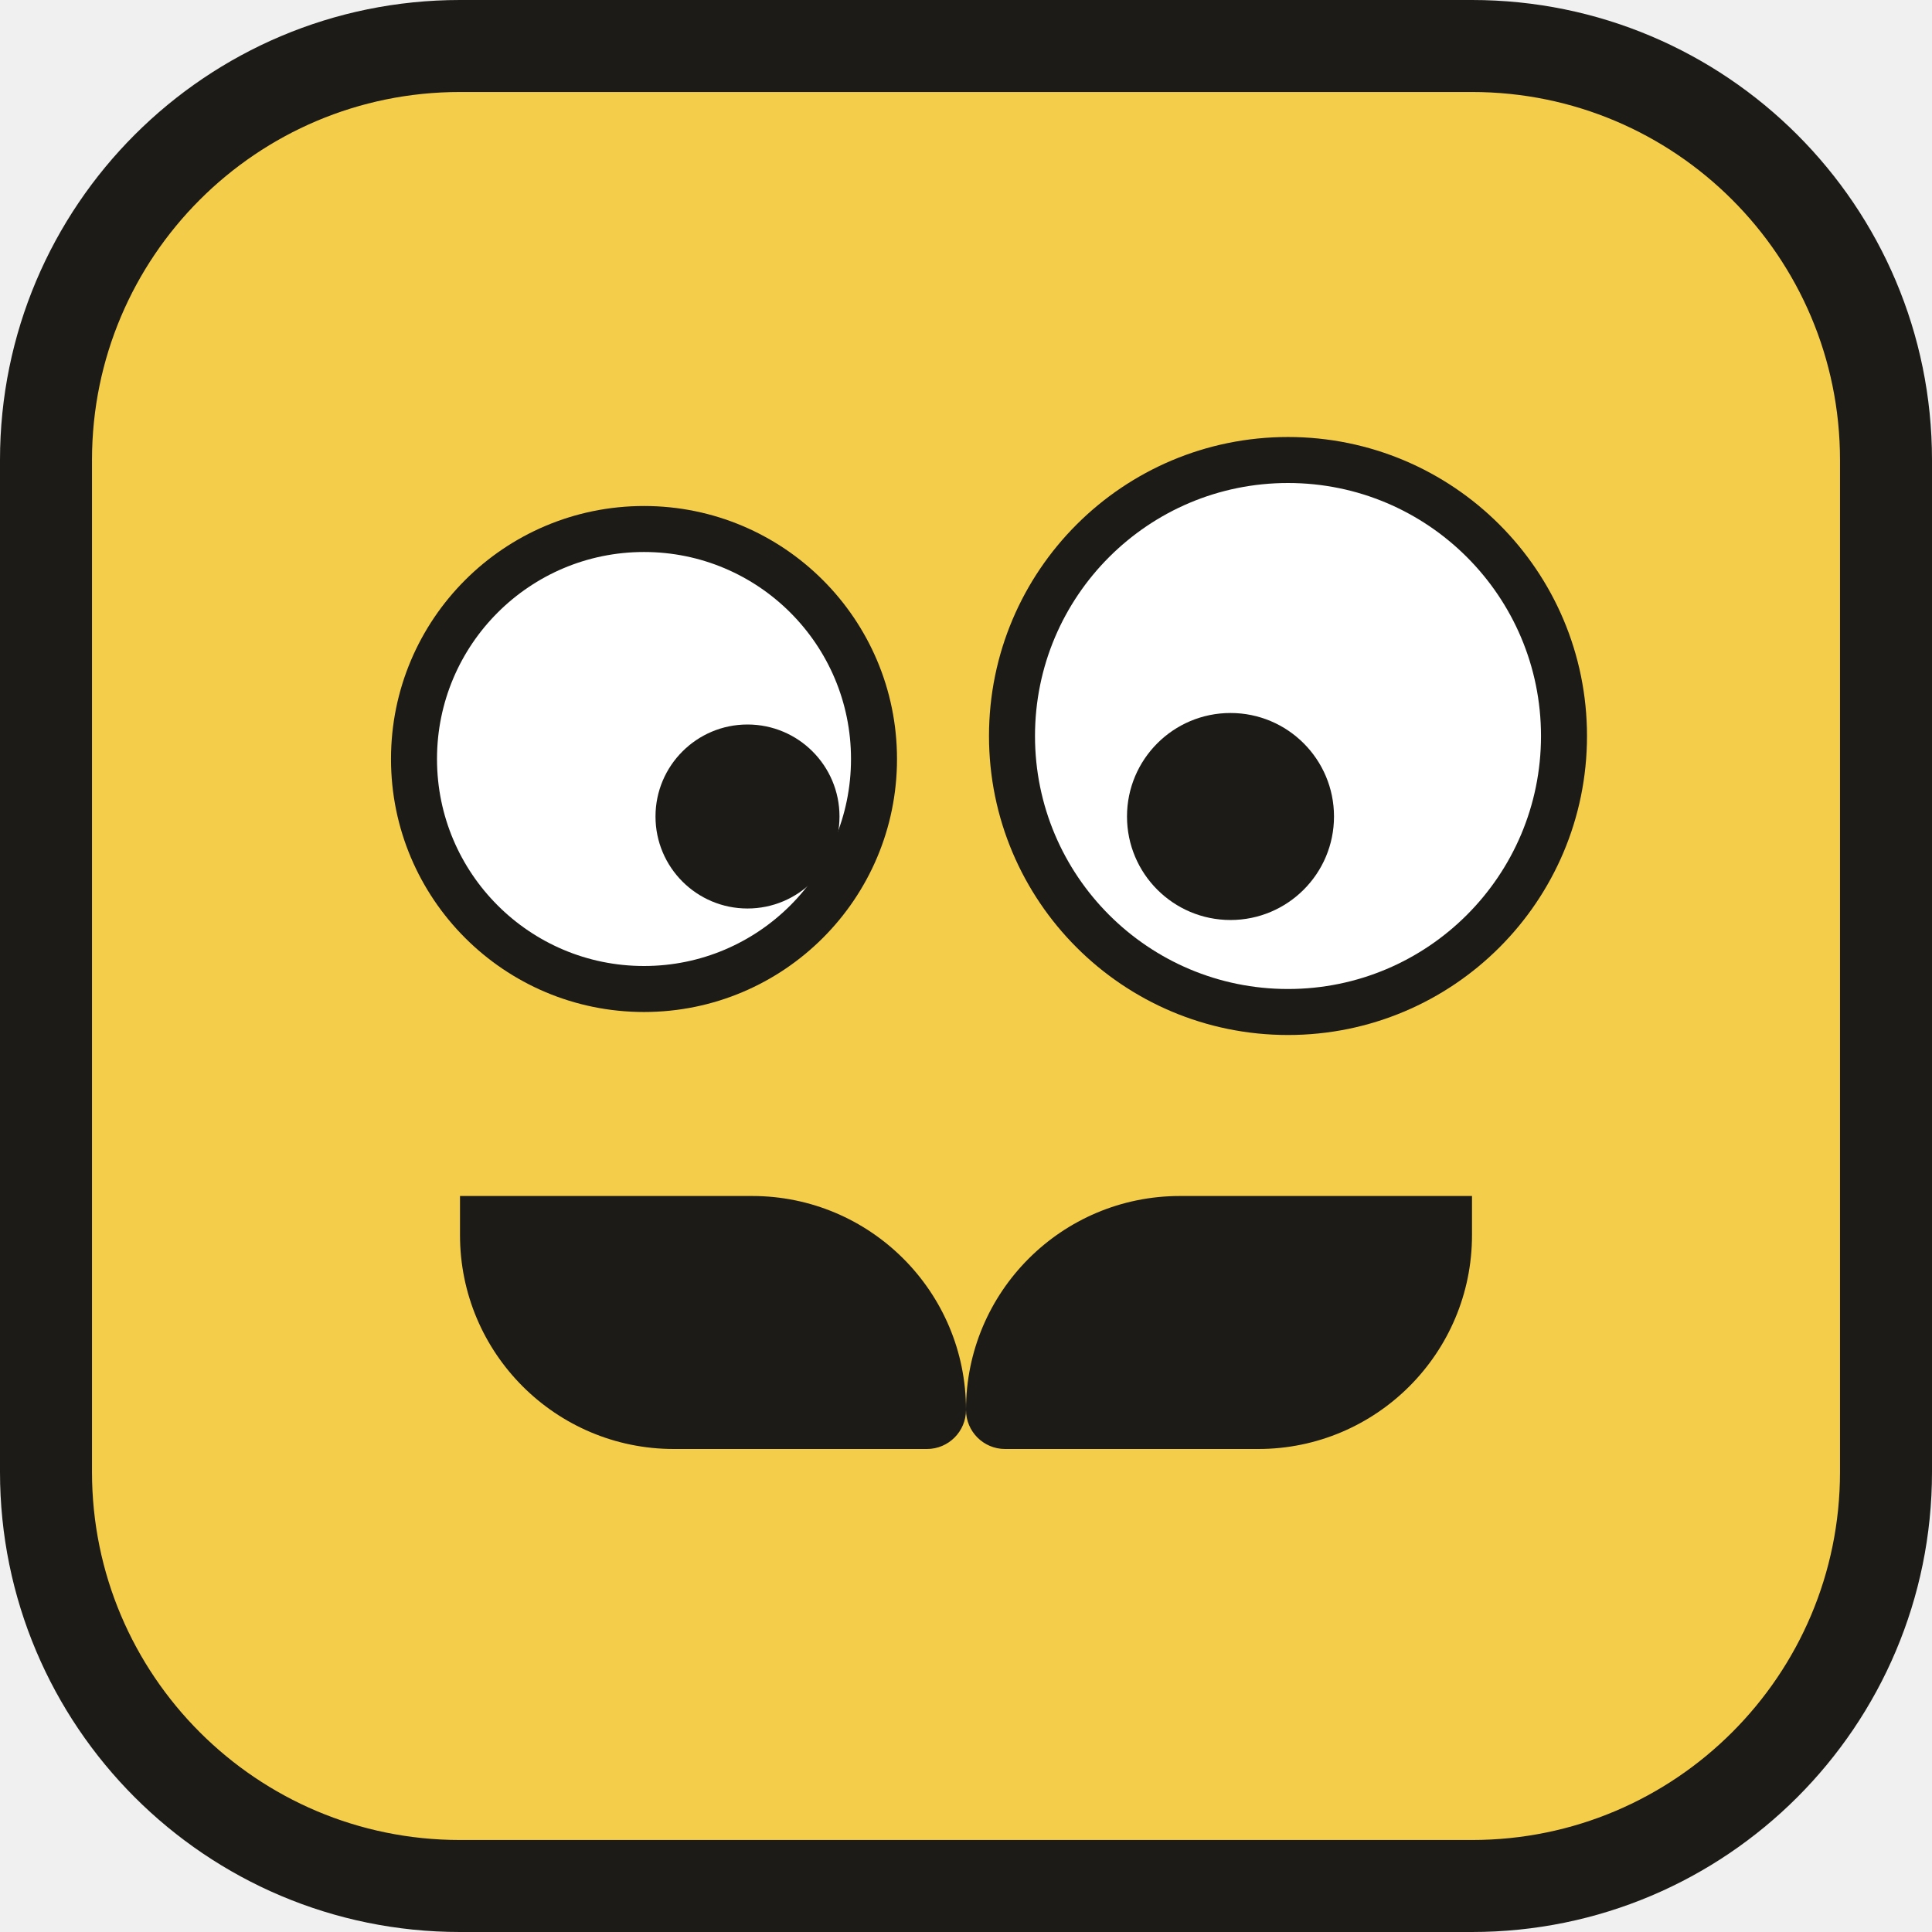
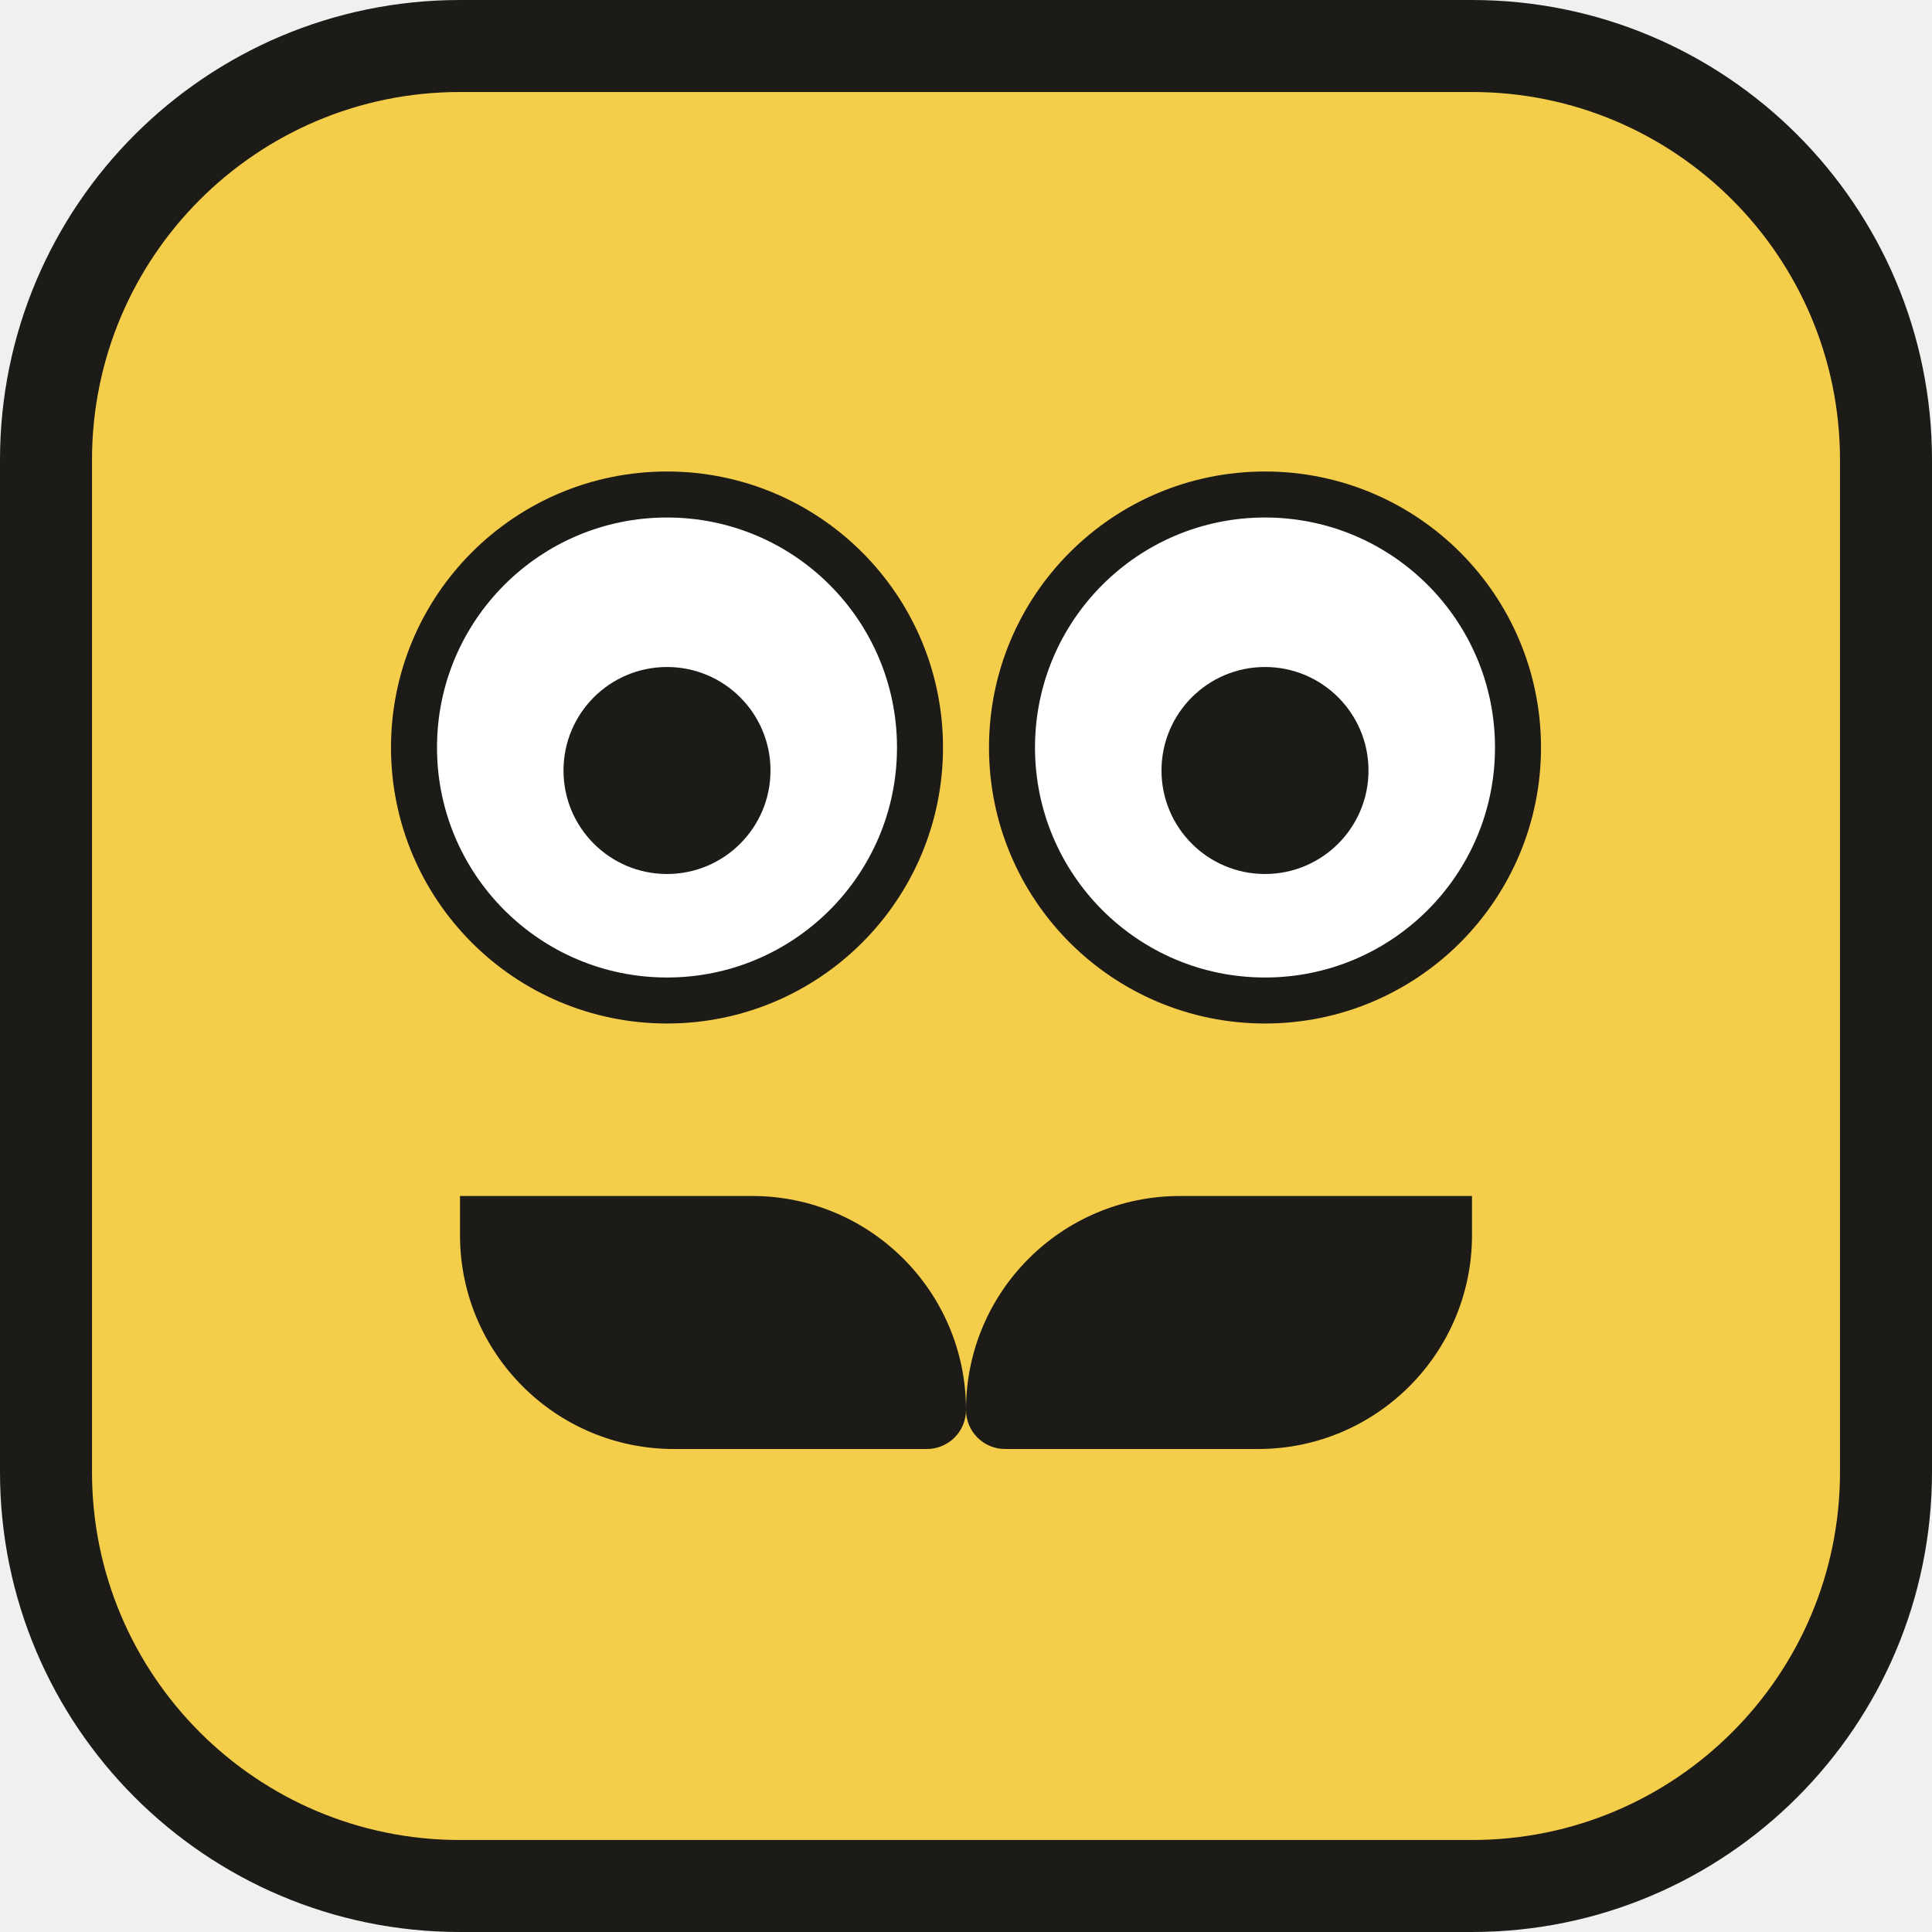
<svg xmlns="http://www.w3.org/2000/svg" viewBox="0 0 168 168">
  <rect x="4" y="4" width="160" height="160" rx="36" fill="#f4cd4b" stroke="#1d1b17" stroke-width="8" />
-   <circle cx="56" cy="66" r="20" fill="#fff" stroke="#1d1b17" stroke-width="4" />
-   <circle cx="65" cy="71" r="8" fill="#1d1b17" />
-   <circle cx="112" cy="64" r="24" fill="#fff" stroke="#1d1b17" stroke-width="4" />
-   <circle cx="107" cy="71" r="9" fill="#1d1b17" />
+   <circle cx="58" cy="65" r="22" fill="#fff" stroke="#1d1b17" stroke-width="4" />
+   <circle cx="58" cy="67" r="9" fill="#1d1b17" />
+   <circle cx="110" cy="65" r="22" fill="#fff" stroke="#1d1b17" stroke-width="4" />
+   <circle cx="110" cy="67" r="9" fill="#1d1b17" />
  <path d="M40 104H65.4A18.6 18.6 0 0 1 84 122.6A3.4 3.4 0 0 1 80.6 126H58.6A18.6 18.6 0 0 1 40 107.4Z" fill="#1d1b17" />
  <path d="M128 104V107.4A18.6 18.6 0 0 1 109.4 126H87.4A3.4 3.4 0 0 1 84 122.6A18.6 18.6 0 0 1 102.6 104Z" fill="#1d1b17" />
</svg>
